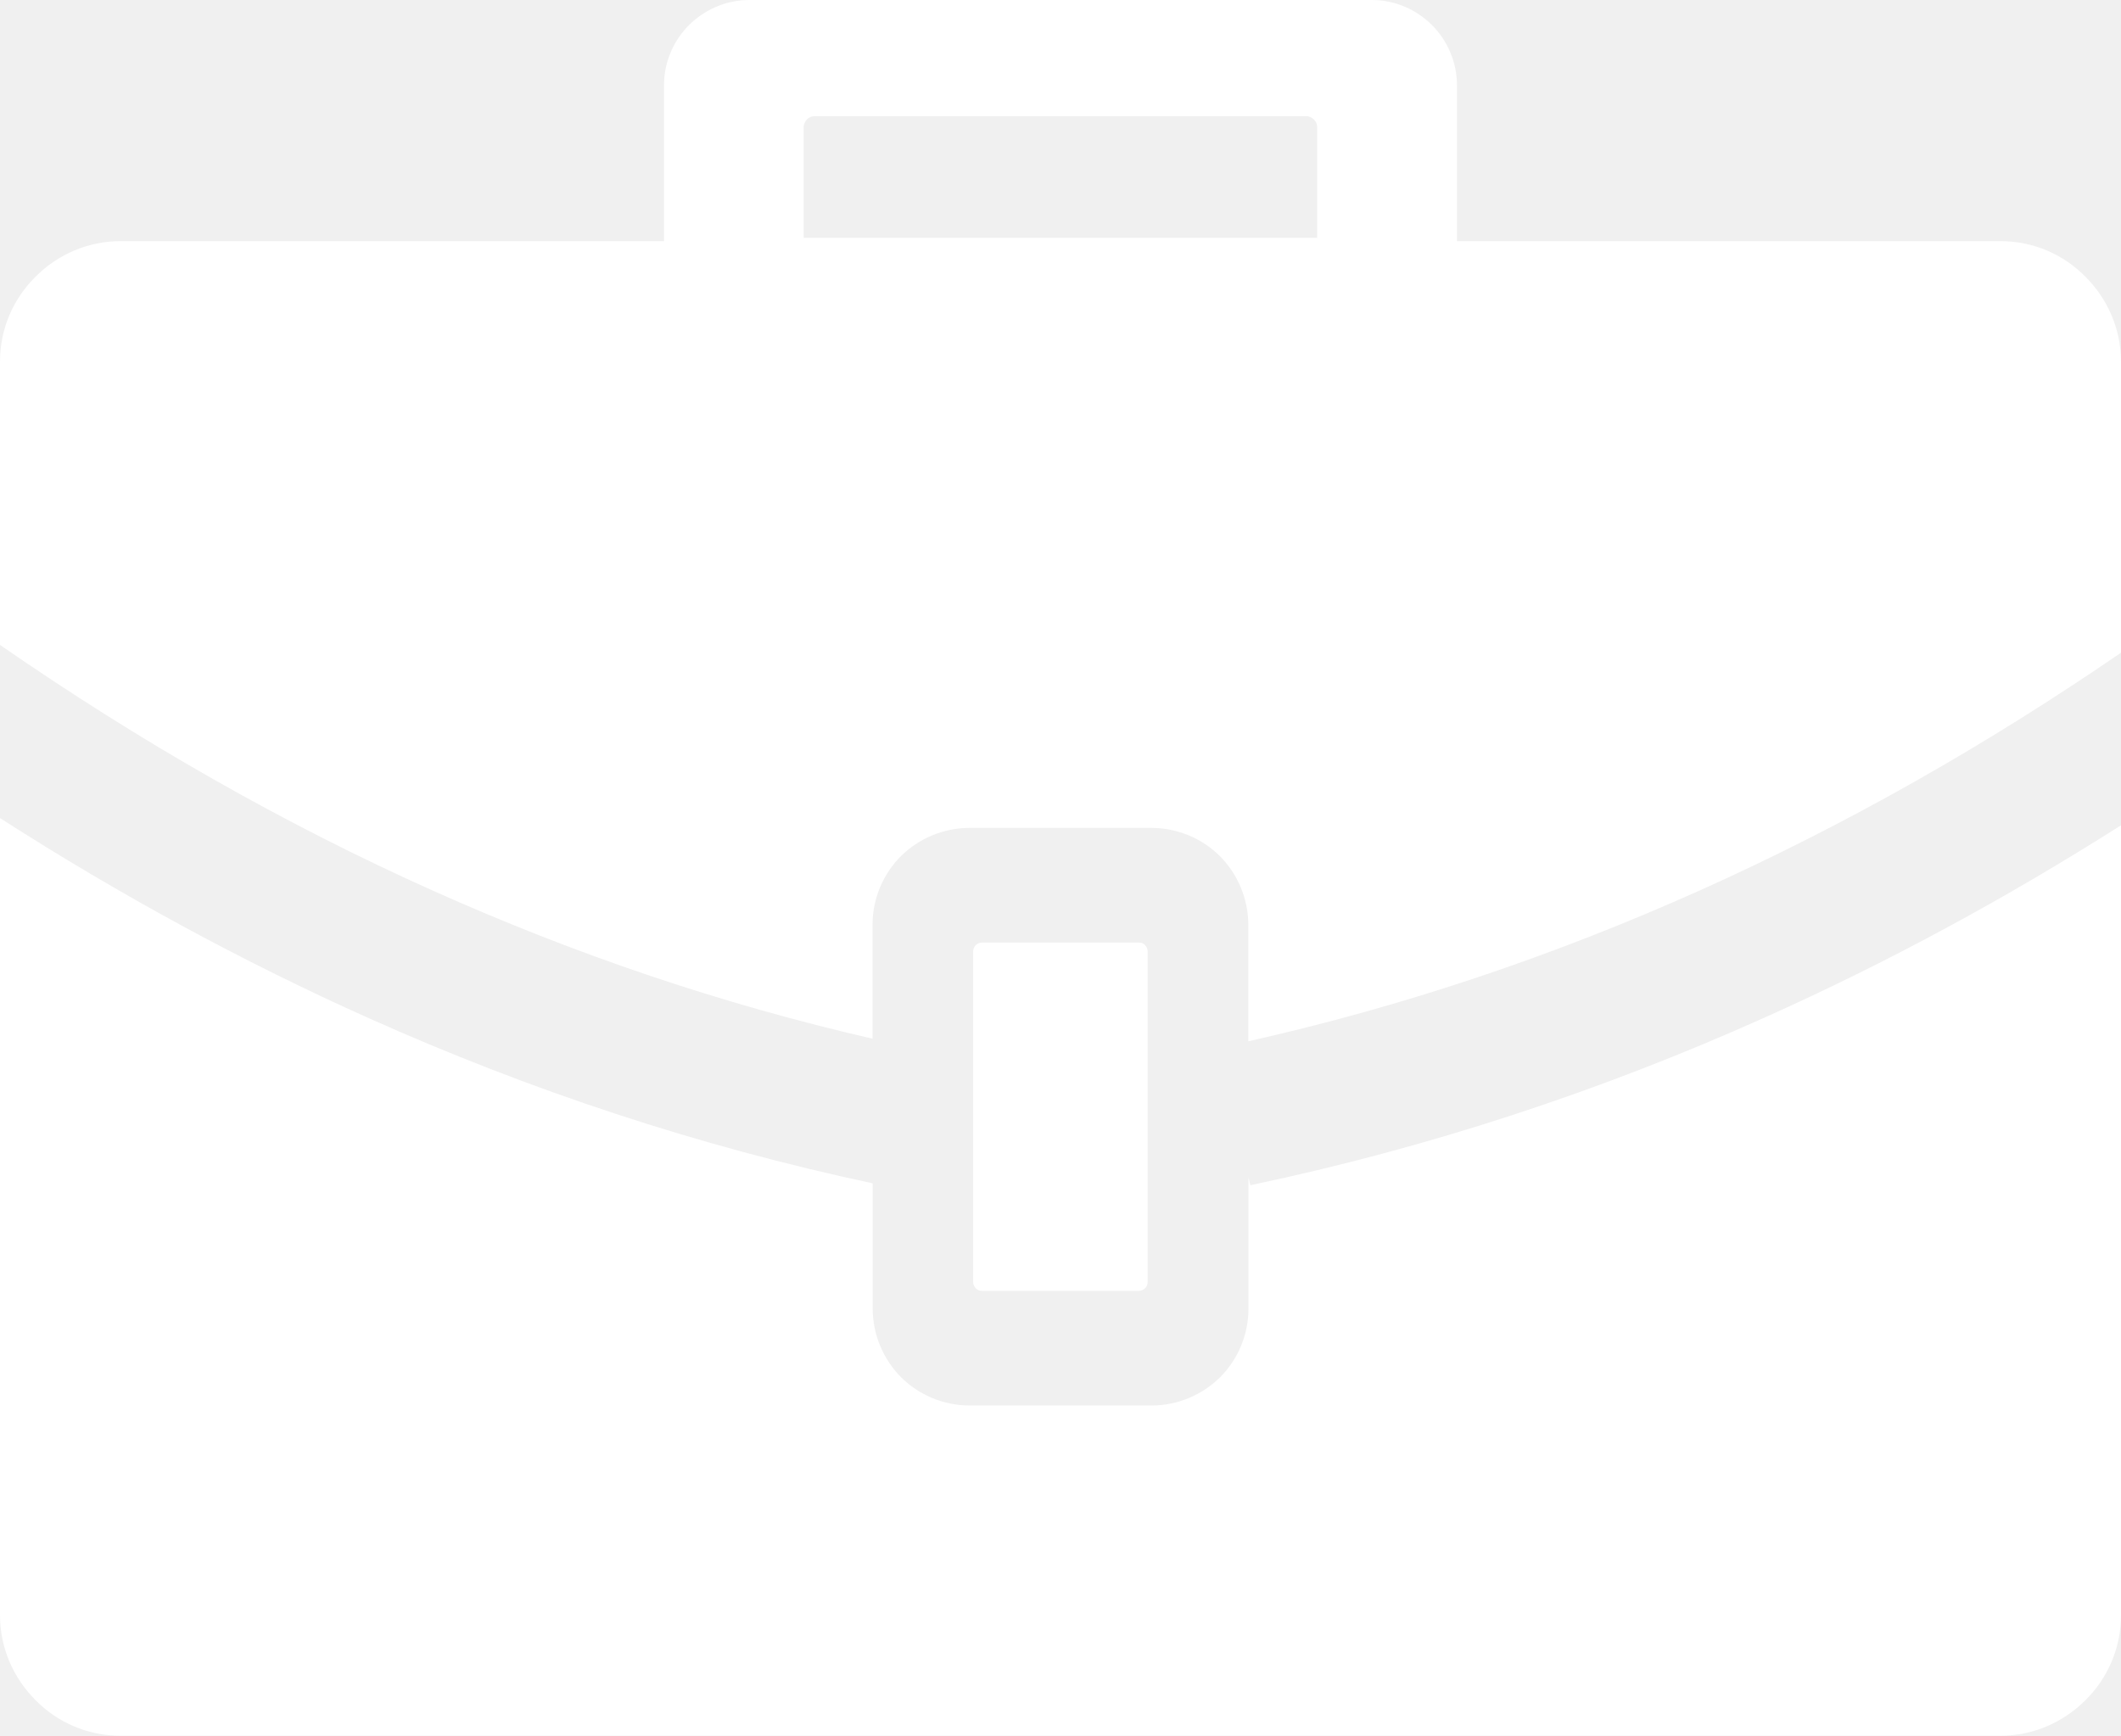
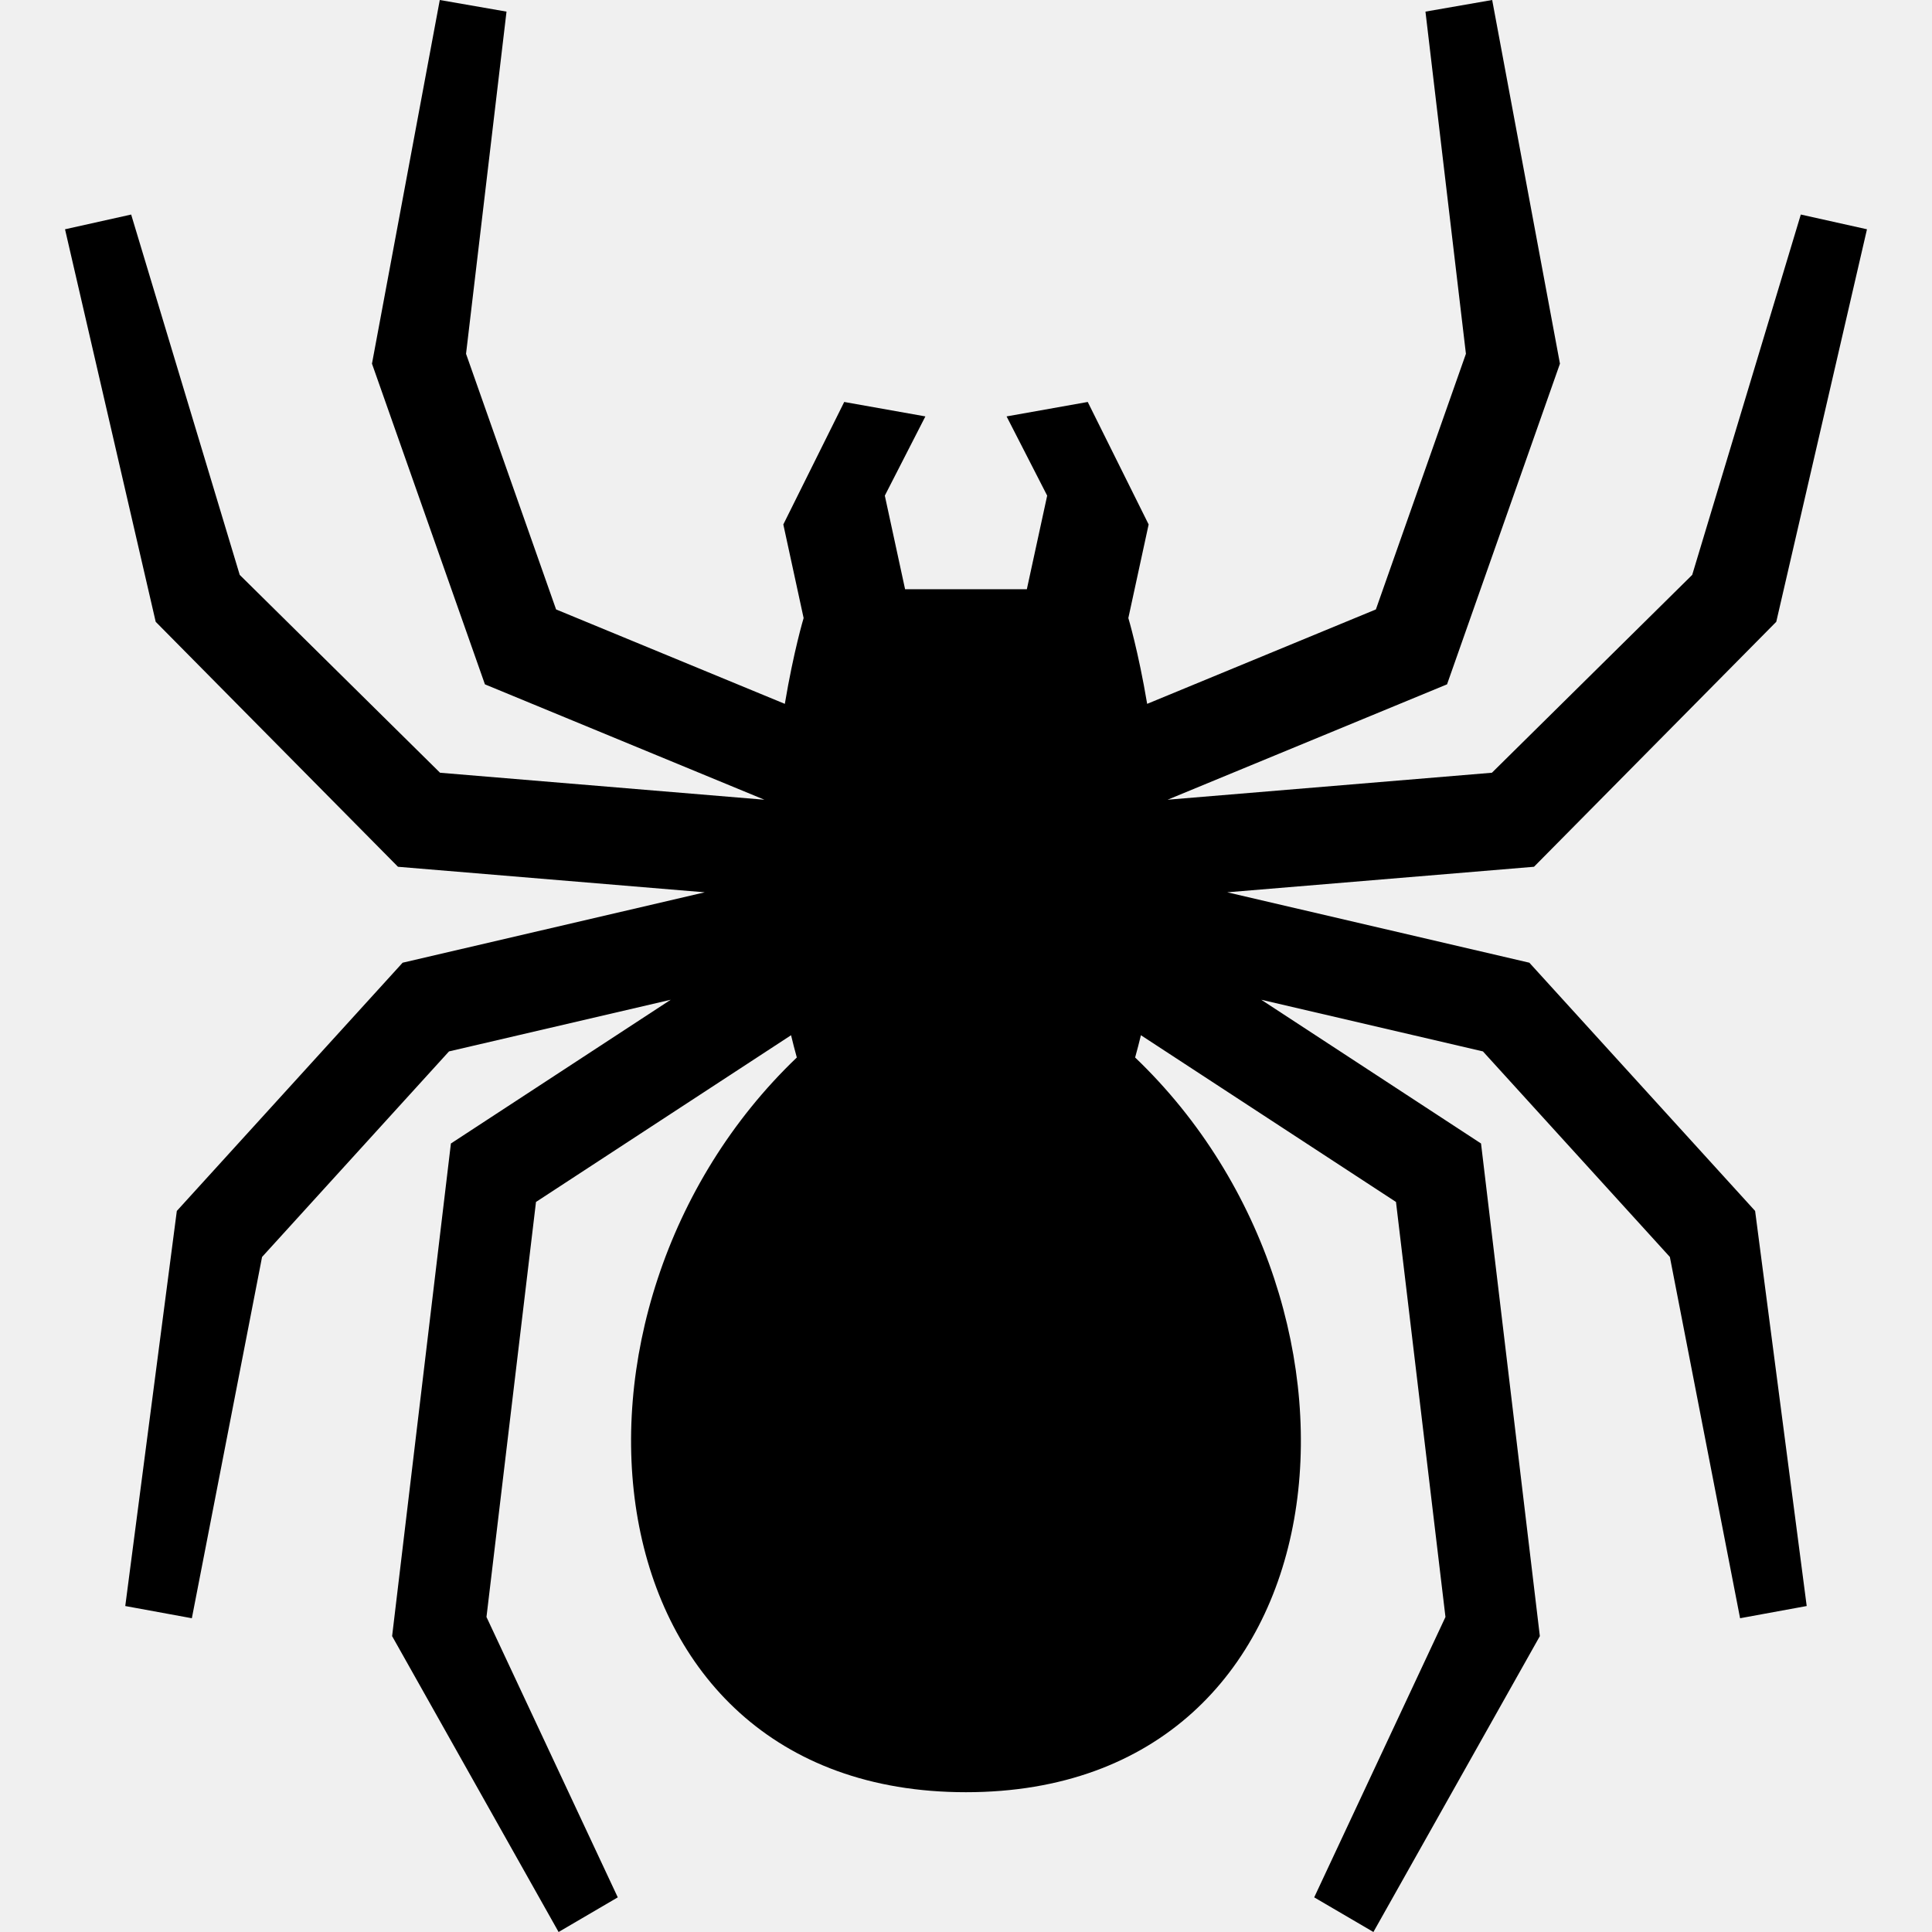
- <svg xmlns="http://www.w3.org/2000/svg" version="1.1" id="Layer_1" x="0px" y="0px" viewBox="0 0 122.88 100.54" style="enable-background:new 0 0 122.88 100.54" xml:space="preserve">
+ <svg xmlns="http://www.w3.org/2000/svg" height="800px" width="800px" version="1.1" id="_x32_" viewBox="0 0 512 512" xml:space="preserve">
+   <style type="text/css">
+ 	.st0{fill:#000000;}
+ </style>
  <g>
-     <path d="M65.98,54.6H56.9c-0.15,0-0.27,0.06-0.37,0.15c-0.1,0.1-0.15,0.23-0.15,0.37v19.14c0,0.15,0.06,0.27,0.15,0.37 c0.1,0.1,0.23,0.15,0.37,0.15h9.07c0.15,0,0.27-0.06,0.37-0.15c0.1-0.1,0.15-0.23,0.15-0.37V55.12c0-0.15-0.06-0.27-0.15-0.37 C66.25,54.64,66.12,54.6,65.98,54.6L65.98,54.6L65.98,54.6z M6.98,13.97h31.49V4.94c0-1.37,0.56-2.6,1.45-3.49 C40.82,0.56,42.06,0,43.41,0h36.06c1.37,0,2.59,0.56,3.49,1.45c0.89,0.89,1.45,2.14,1.45,3.49v9.03h31.49 c1.93,0,3.67,0.79,4.92,2.06c1.27,1.27,2.06,3.01,2.06,4.92v16.86c-7.89,5.41-16.03,10.02-24.42,13.78 c-8.44,3.78-17.14,6.71-26.14,8.73v-6.74c0-1.54-0.63-2.96-1.64-3.98c-1.01-1.01-2.43-1.64-3.98-1.64H56.17l0,0 c-1.54,0-2.96,0.63-3.98,1.64c-1.01,1.01-1.64,2.43-1.64,3.98v6.59c-8.76-2.01-17.25-4.89-25.48-8.58 C16.45,47.73,8.1,42.96,0,37.36V20.95c0-1.93,0.79-3.67,2.06-4.92C3.32,14.76,5.07,13.97,6.98,13.97L6.98,13.97L6.98,13.97z M122.88,47.81v45.76c0,1.93-0.79,3.67-2.06,4.92c-1.27,1.27-3.01,2.06-4.92,2.06H6.98c-1.93,0-3.67-0.79-4.92-2.06 C0.79,97.22,0,95.48,0,93.57V47.39c6.89,4.42,13.98,8.28,21.27,11.55c9.41,4.22,19.17,7.45,29.29,9.61v7.25 c0,1.54,0.63,2.96,1.64,3.98c1.01,1.01,2.44,1.64,3.98,1.64h10.53c1.54,0,2.96-0.63,3.98-1.64c1.01-1.01,1.64-2.43,1.64-3.98v-7.6 l0.11,0.46c10.31-2.17,20.25-5.43,29.83-9.73C109.33,55.77,116.2,52.05,122.88,47.81L122.88,47.81z M75.71,6.73H47.19 c-0.17,0-0.31,0.06-0.44,0.19c-0.1,0.1-0.19,0.27-0.19,0.44v6.42h29.75V7.36c0-0.17-0.06-0.31-0.19-0.44 c-0.1-0.1-0.27-0.19-0.44-0.19H75.71L75.71,6.73z" fill="#ffffff" />
+     <path class="st0" d="M405.295,255.128l-80.064-18.658l81.293-6.766l64.205-64.92l24.038-104.024l-17.533-3.906l-28.781,95.496   l-53.08,52.434l-85.949,7.15l74.057-30.577l29.922-84.981L395.443,0l-17.681,3.078l10.723,90.684l-23.863,67.744l-60.613,25.023   c-2.346-13.985-4.987-22.738-4.987-22.738l5.38-24.806l-16.139-32.46l-21.508,3.828l10.758,20.995l-5.388,24.804h-32.268   l-5.371-24.804l10.75-20.995l-21.509-3.828l-16.138,32.46l5.379,24.806c0,0-2.642,8.753-4.978,22.738l-60.621-25.023   l-23.864-67.744L134.23,3.078L116.548,0l-17.97,96.378l29.932,84.981l74.066,30.577l-85.958-7.15L63.53,152.352L34.758,56.855   l-17.525,3.906l24.029,104.024l64.205,64.92l81.303,6.766l-80.073,18.658L46.86,320.912L33.197,425.614l17.647,3.235v-0.008   l18.606-95.732l49.54-54.475l58.755-13.688l-58.25,38.092l-15.58,130.555L148.032,512l15.685-9.181l-34.796-74.301l13.121-109.987   l67.597-44.186c0.47,1.962,0.977,3.932,1.526,5.902c-69.916,66.82-57.36,194.707,44.823,194.707   c102.201,0,114.756-127.886,44.832-194.707c0.549-1.97,1.063-3.941,1.534-5.902l67.597,44.186l13.112,109.987l-34.788,74.301   L363.968,512l44.109-78.408l-15.589-130.555l-58.242-38.092l58.747,13.688l49.54,54.475l18.606,95.732v0.008l17.656-3.235   l-13.672-104.703L405.295,255.128z" />
  </g>
</svg>
